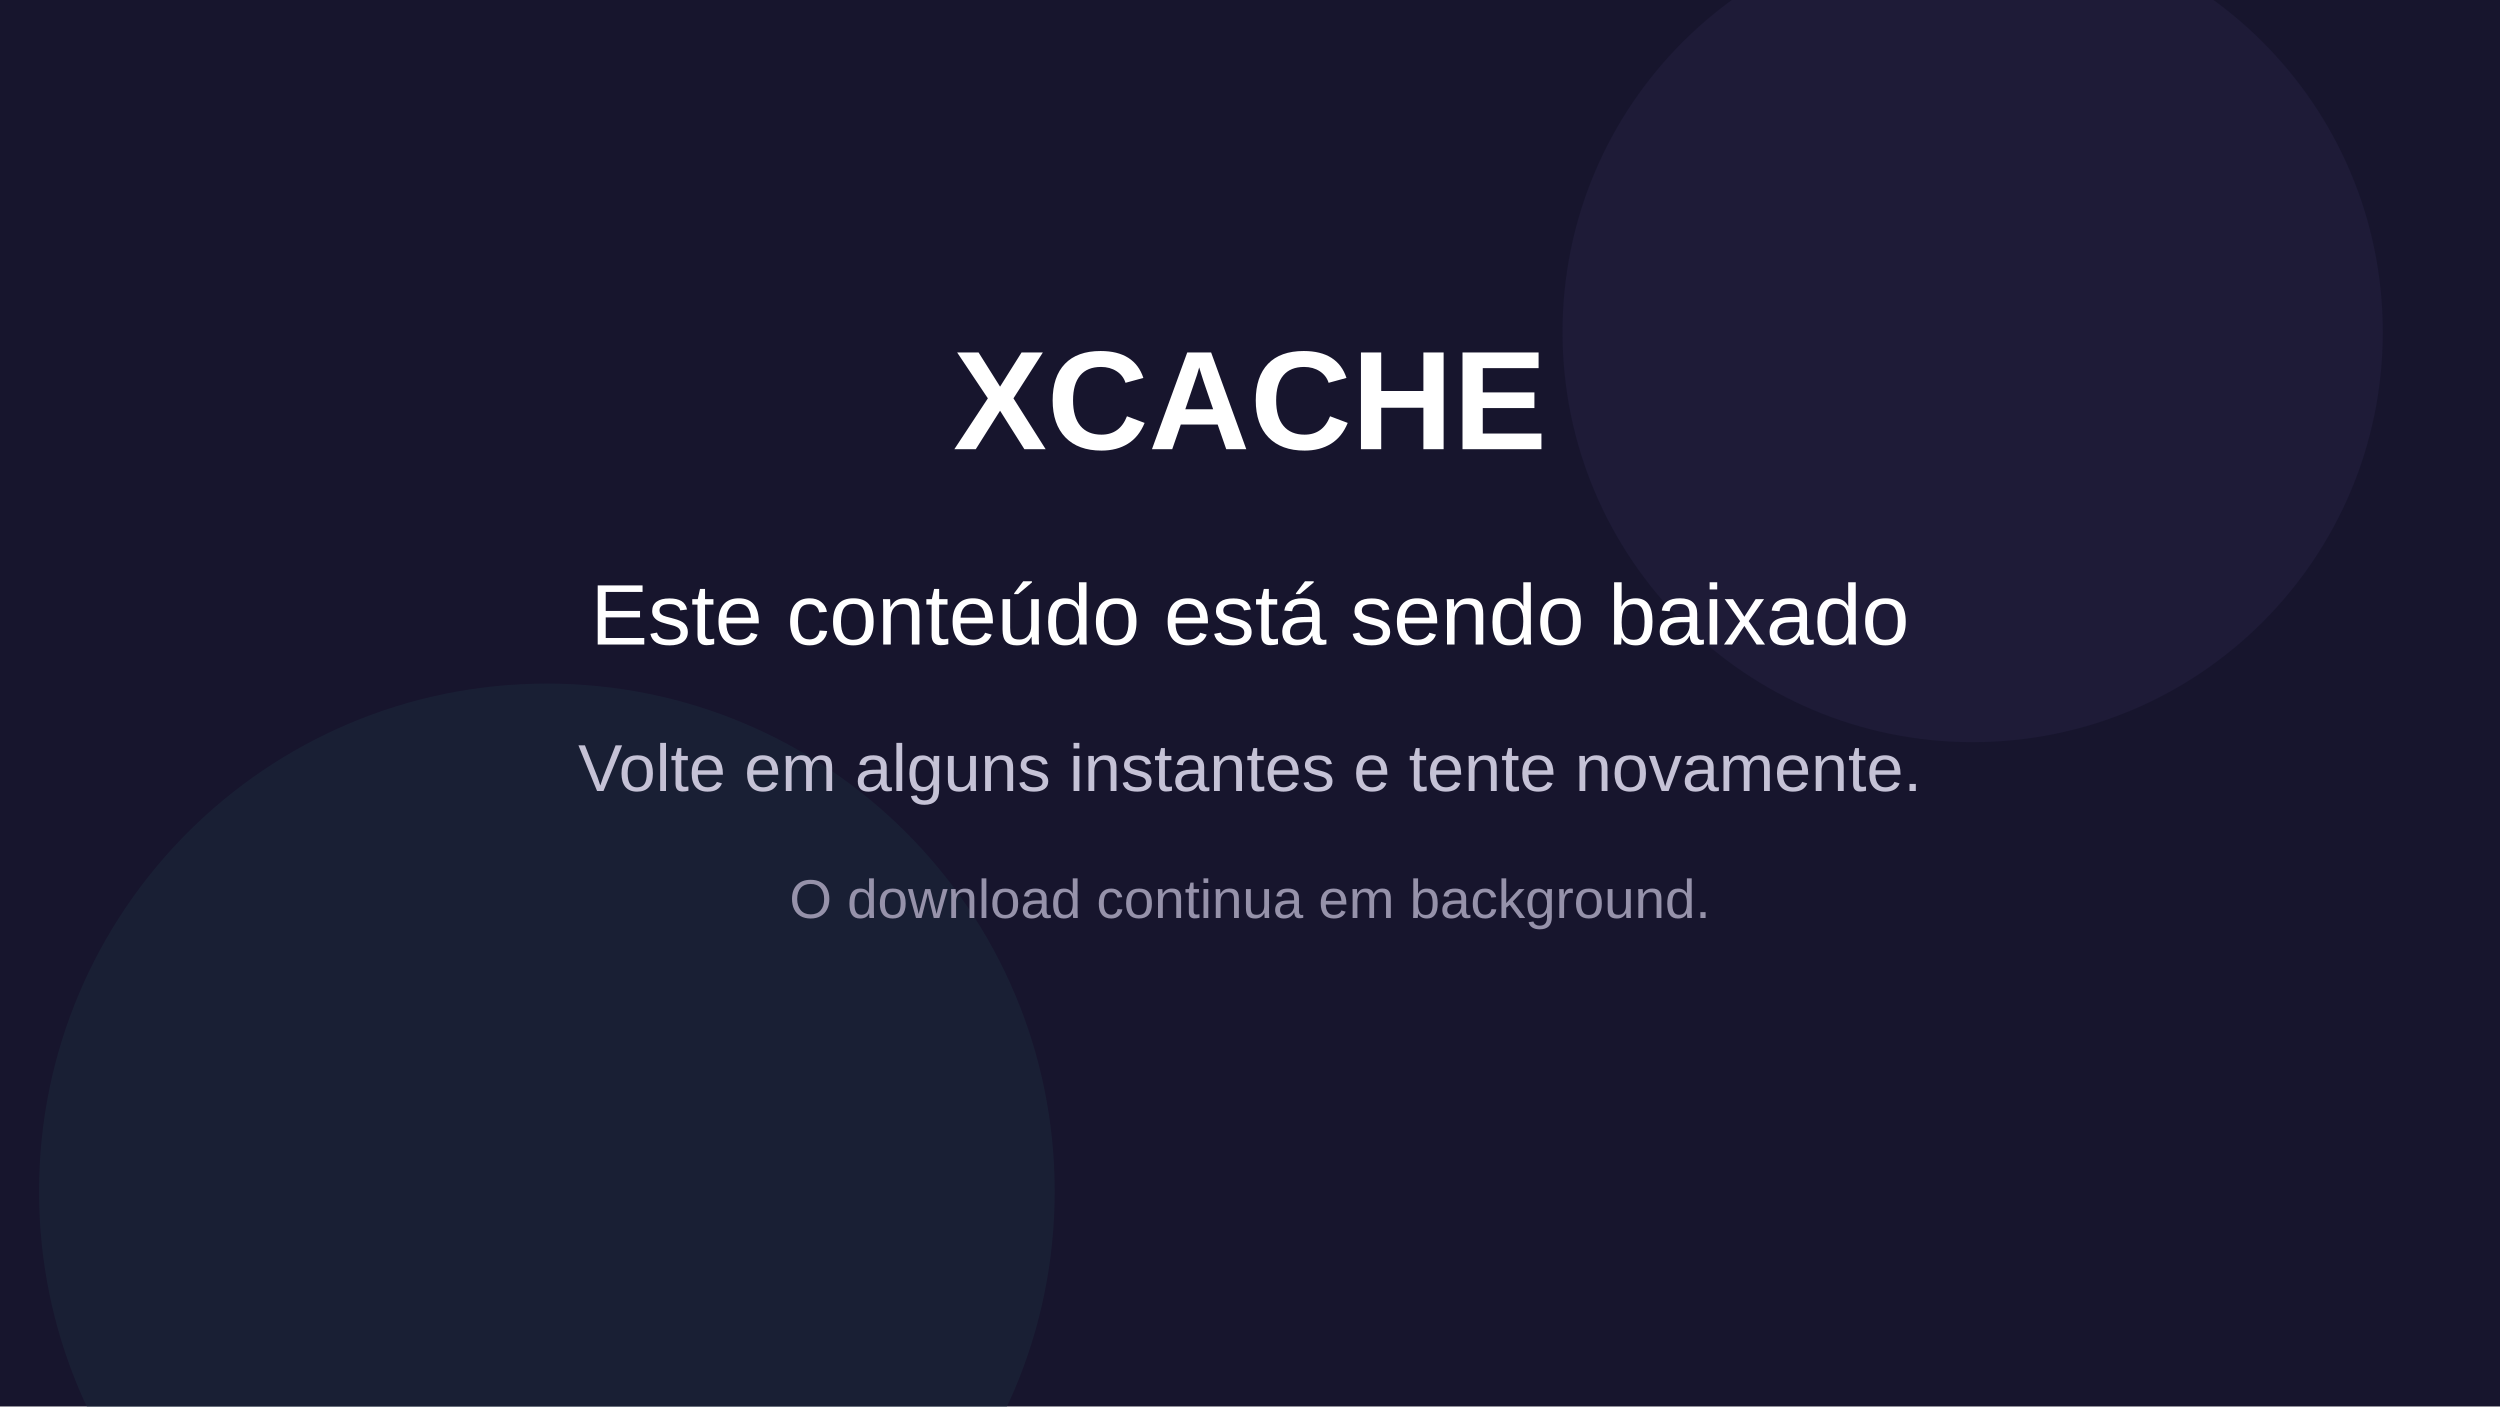
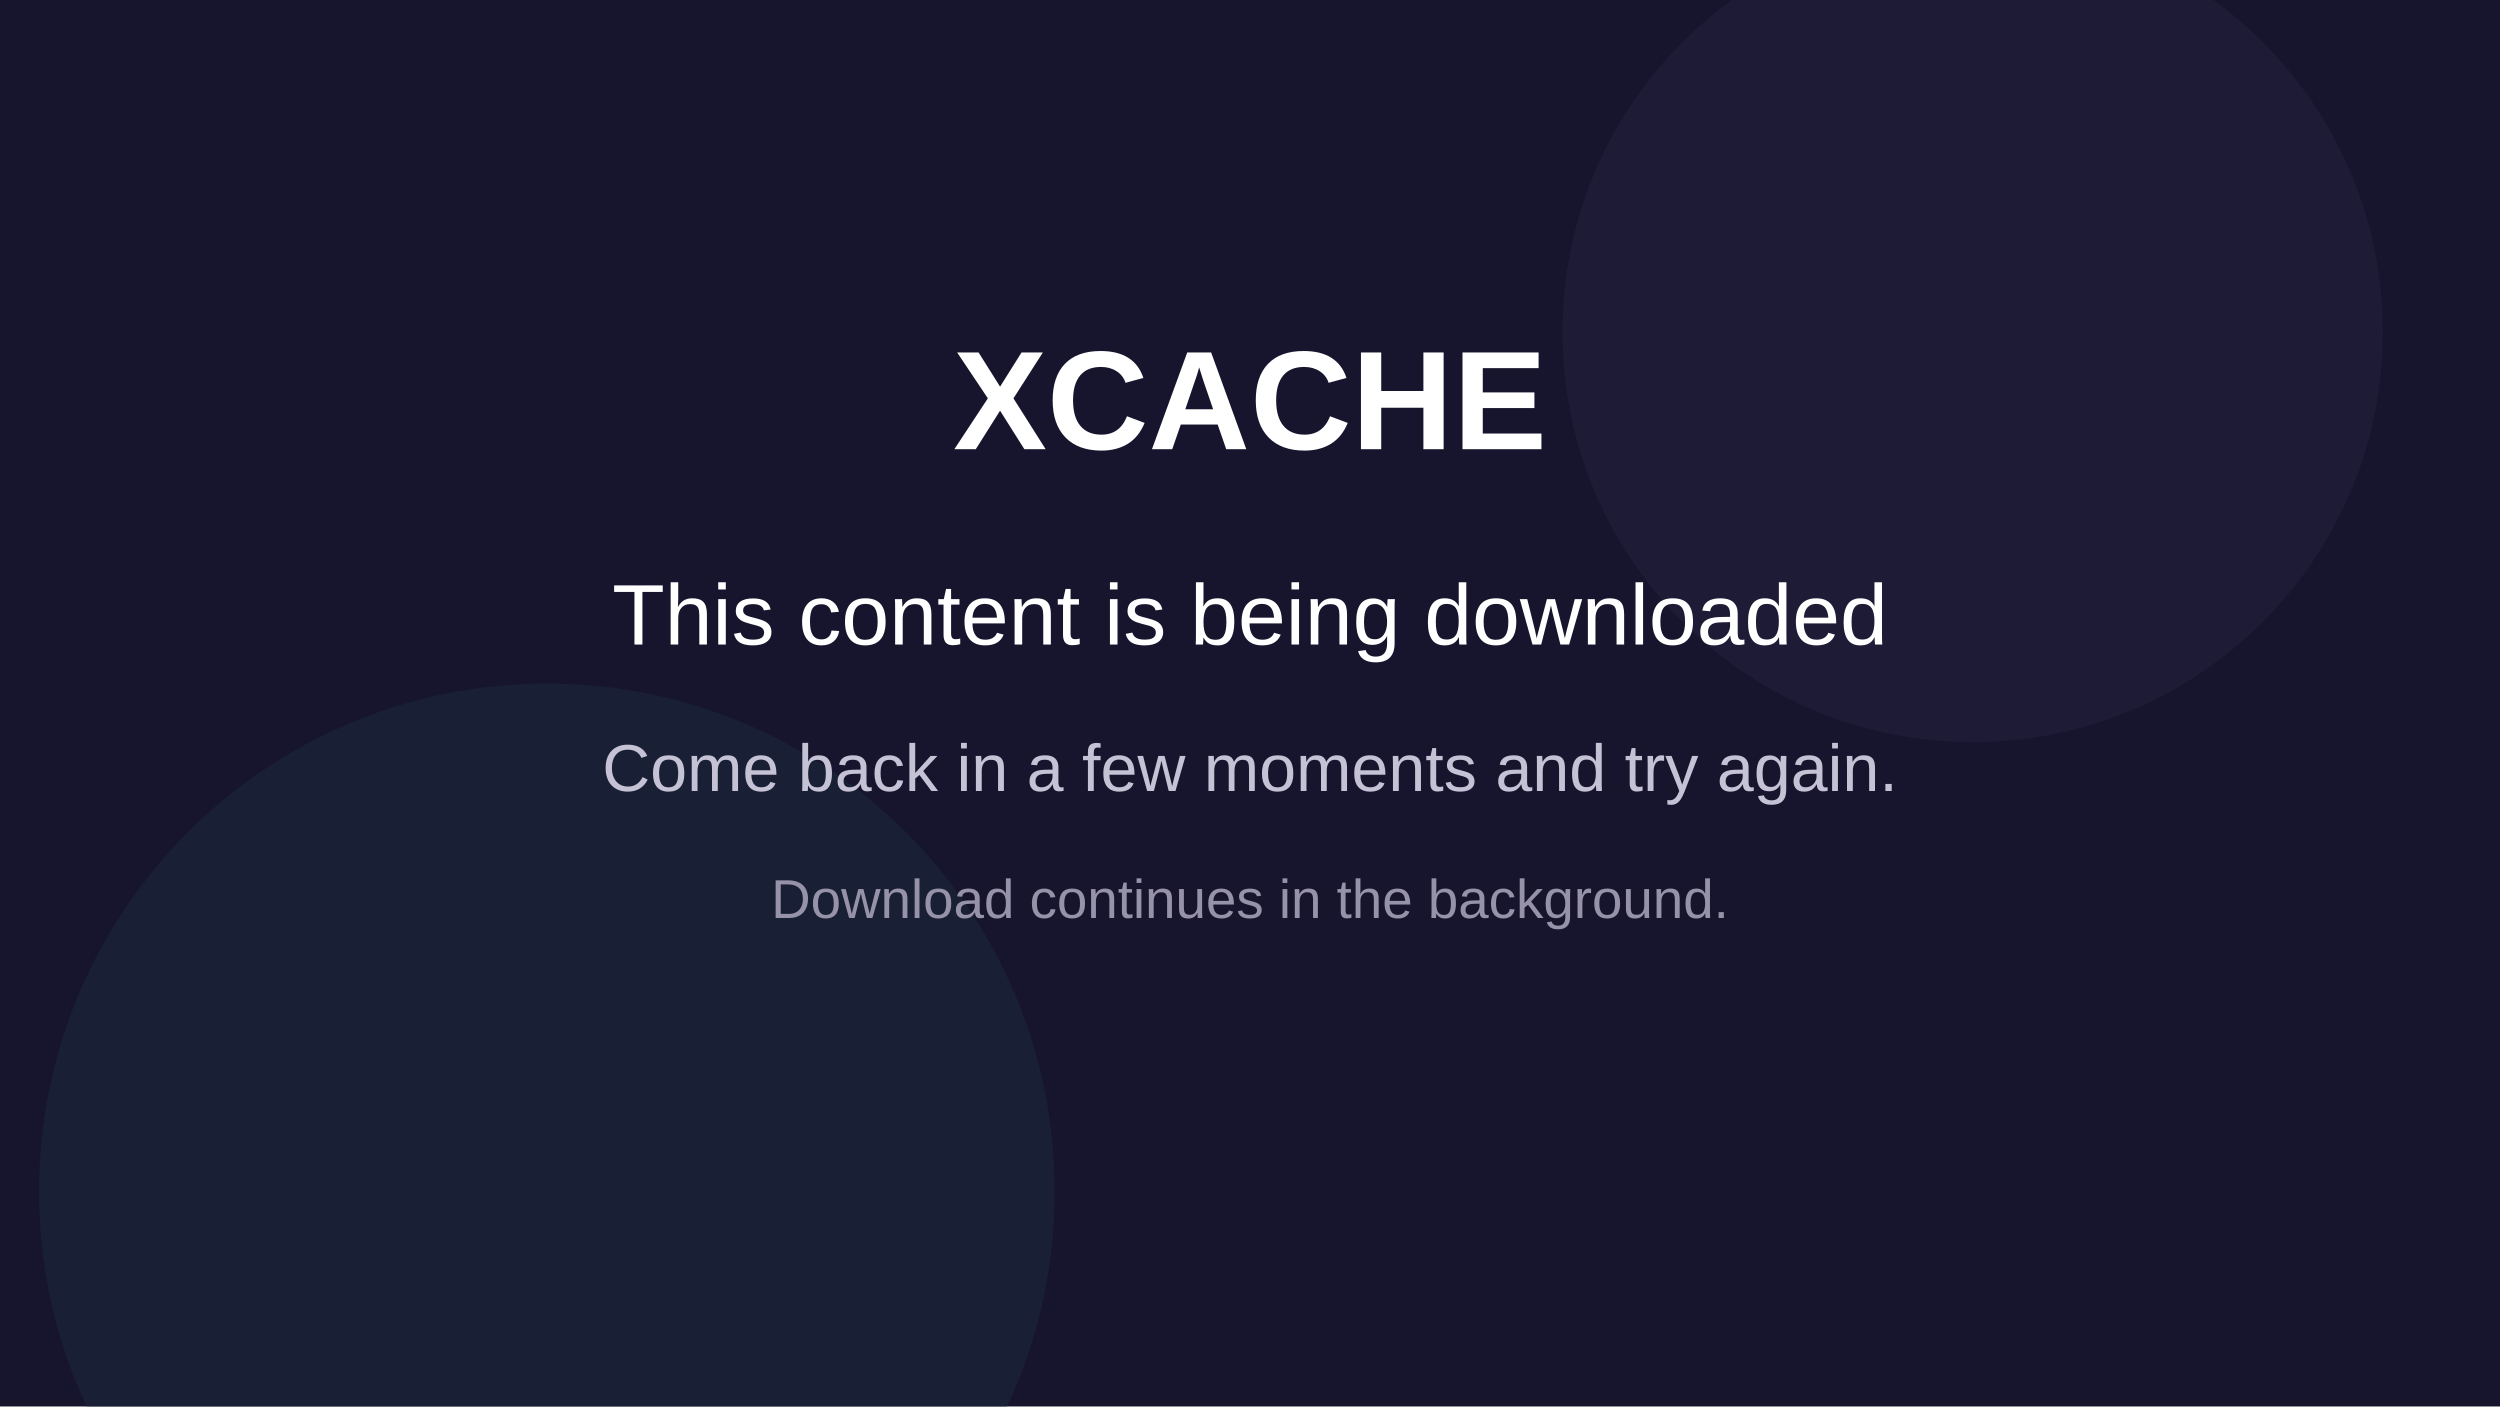
<svg xmlns="http://www.w3.org/2000/svg" width="1280" height="720" viewBox="0 0 1280 720">
  <rect width="1280" height="720" fill="#121124" />
  <rect x="0" y="0" width="1280" height="720" fill="#17152d" />
  <circle cx="1010" cy="170" r="210" fill="#252143" opacity="0.45" />
  <circle cx="280" cy="610" r="260" fill="#1d3242" opacity="0.35" />
  <text x="640" y="230" text-anchor="middle" font-family="Arial, Helvetica, sans-serif" font-size="72" font-weight="700" fill="#ffffff">XCACHE</text>
-   <text x="640" y="330" text-anchor="middle" font-family="Arial, Helvetica, sans-serif" font-size="44" fill="#ffffff">Este conteúdo está sendo baixado</text>
-   <text x="640" y="405" text-anchor="middle" font-family="Arial, Helvetica, sans-serif" font-size="34" fill="#c5c2d6">Volte em alguns instantes e tente novamente.</text>
-   <text x="640" y="470" text-anchor="middle" font-family="Arial, Helvetica, sans-serif" font-size="28" fill="#9692aa">O download continua em background.</text>
+   <text x="640" y="330" text-anchor="middle" font-family="Arial, Helvetica, sans-serif" font-size="44" fill="#ffffff">This content is being downloaded</text>
+   <text x="640" y="405" text-anchor="middle" font-family="Arial, Helvetica, sans-serif" font-size="34" fill="#c5c2d6">Come back in a few moments and try again.</text>
+   <text x="640" y="470" text-anchor="middle" font-family="Arial, Helvetica, sans-serif" font-size="28" fill="#9692aa">Download continues in the background.</text>
</svg>
